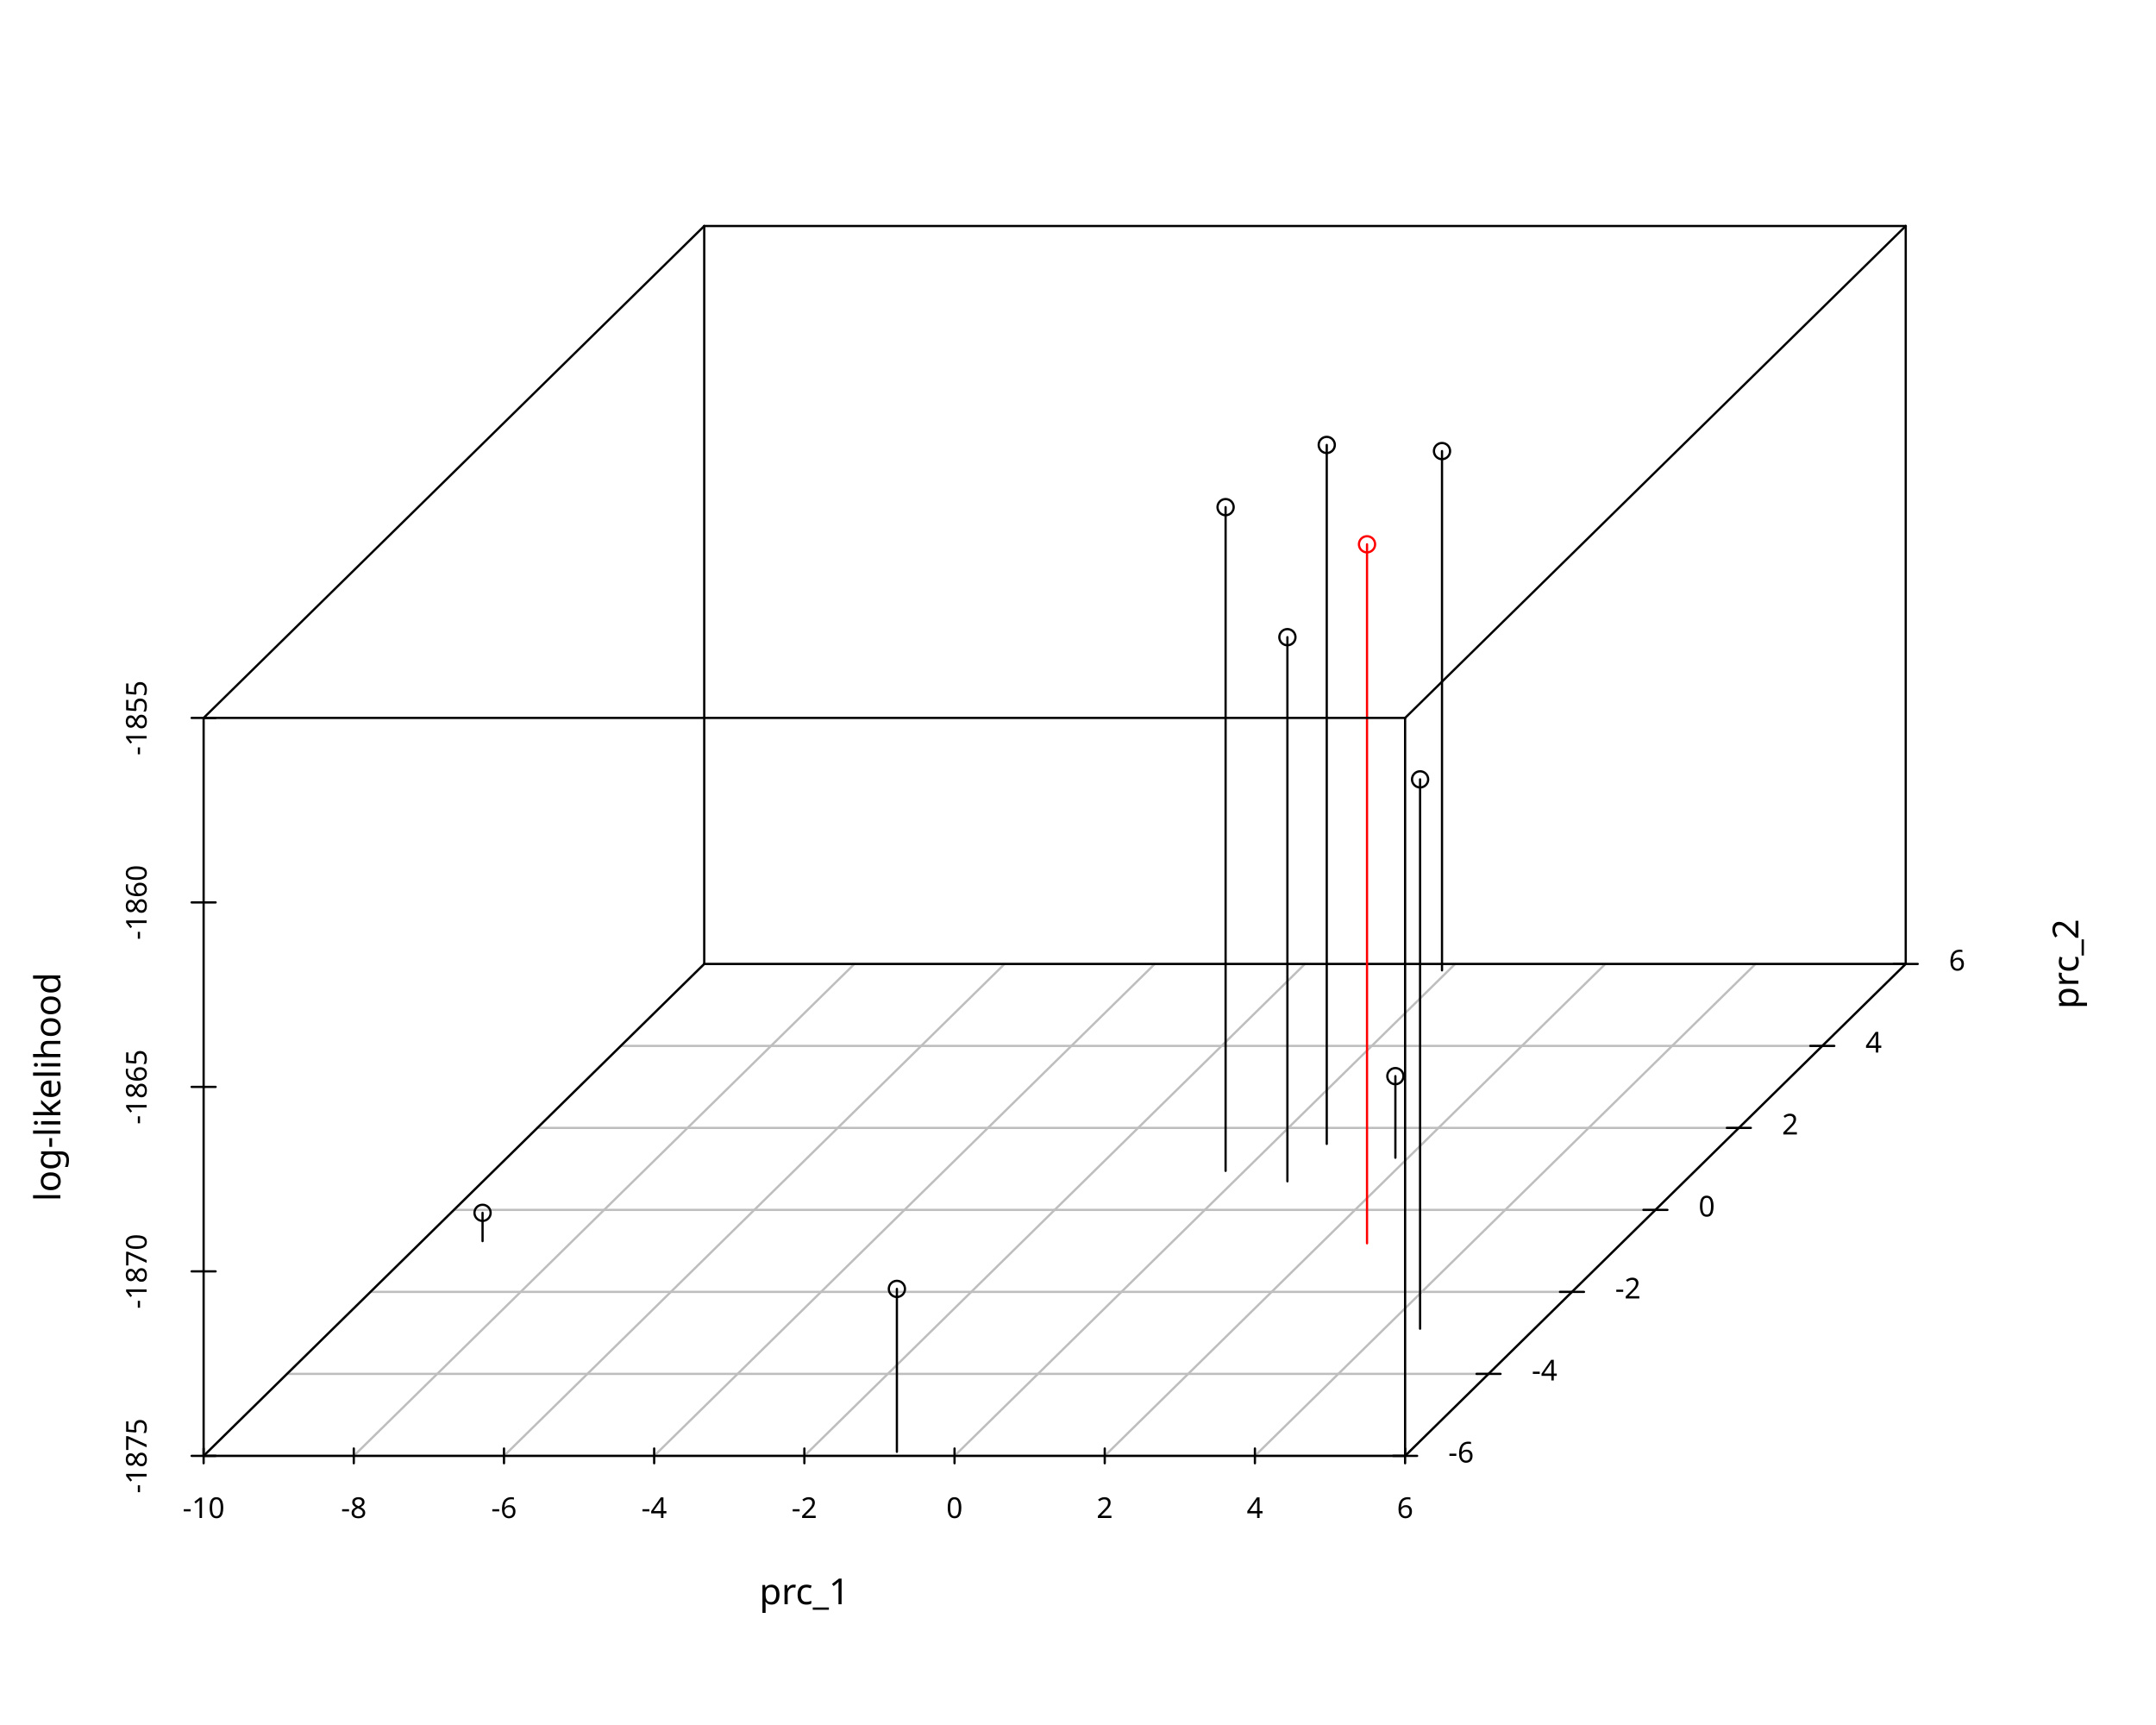
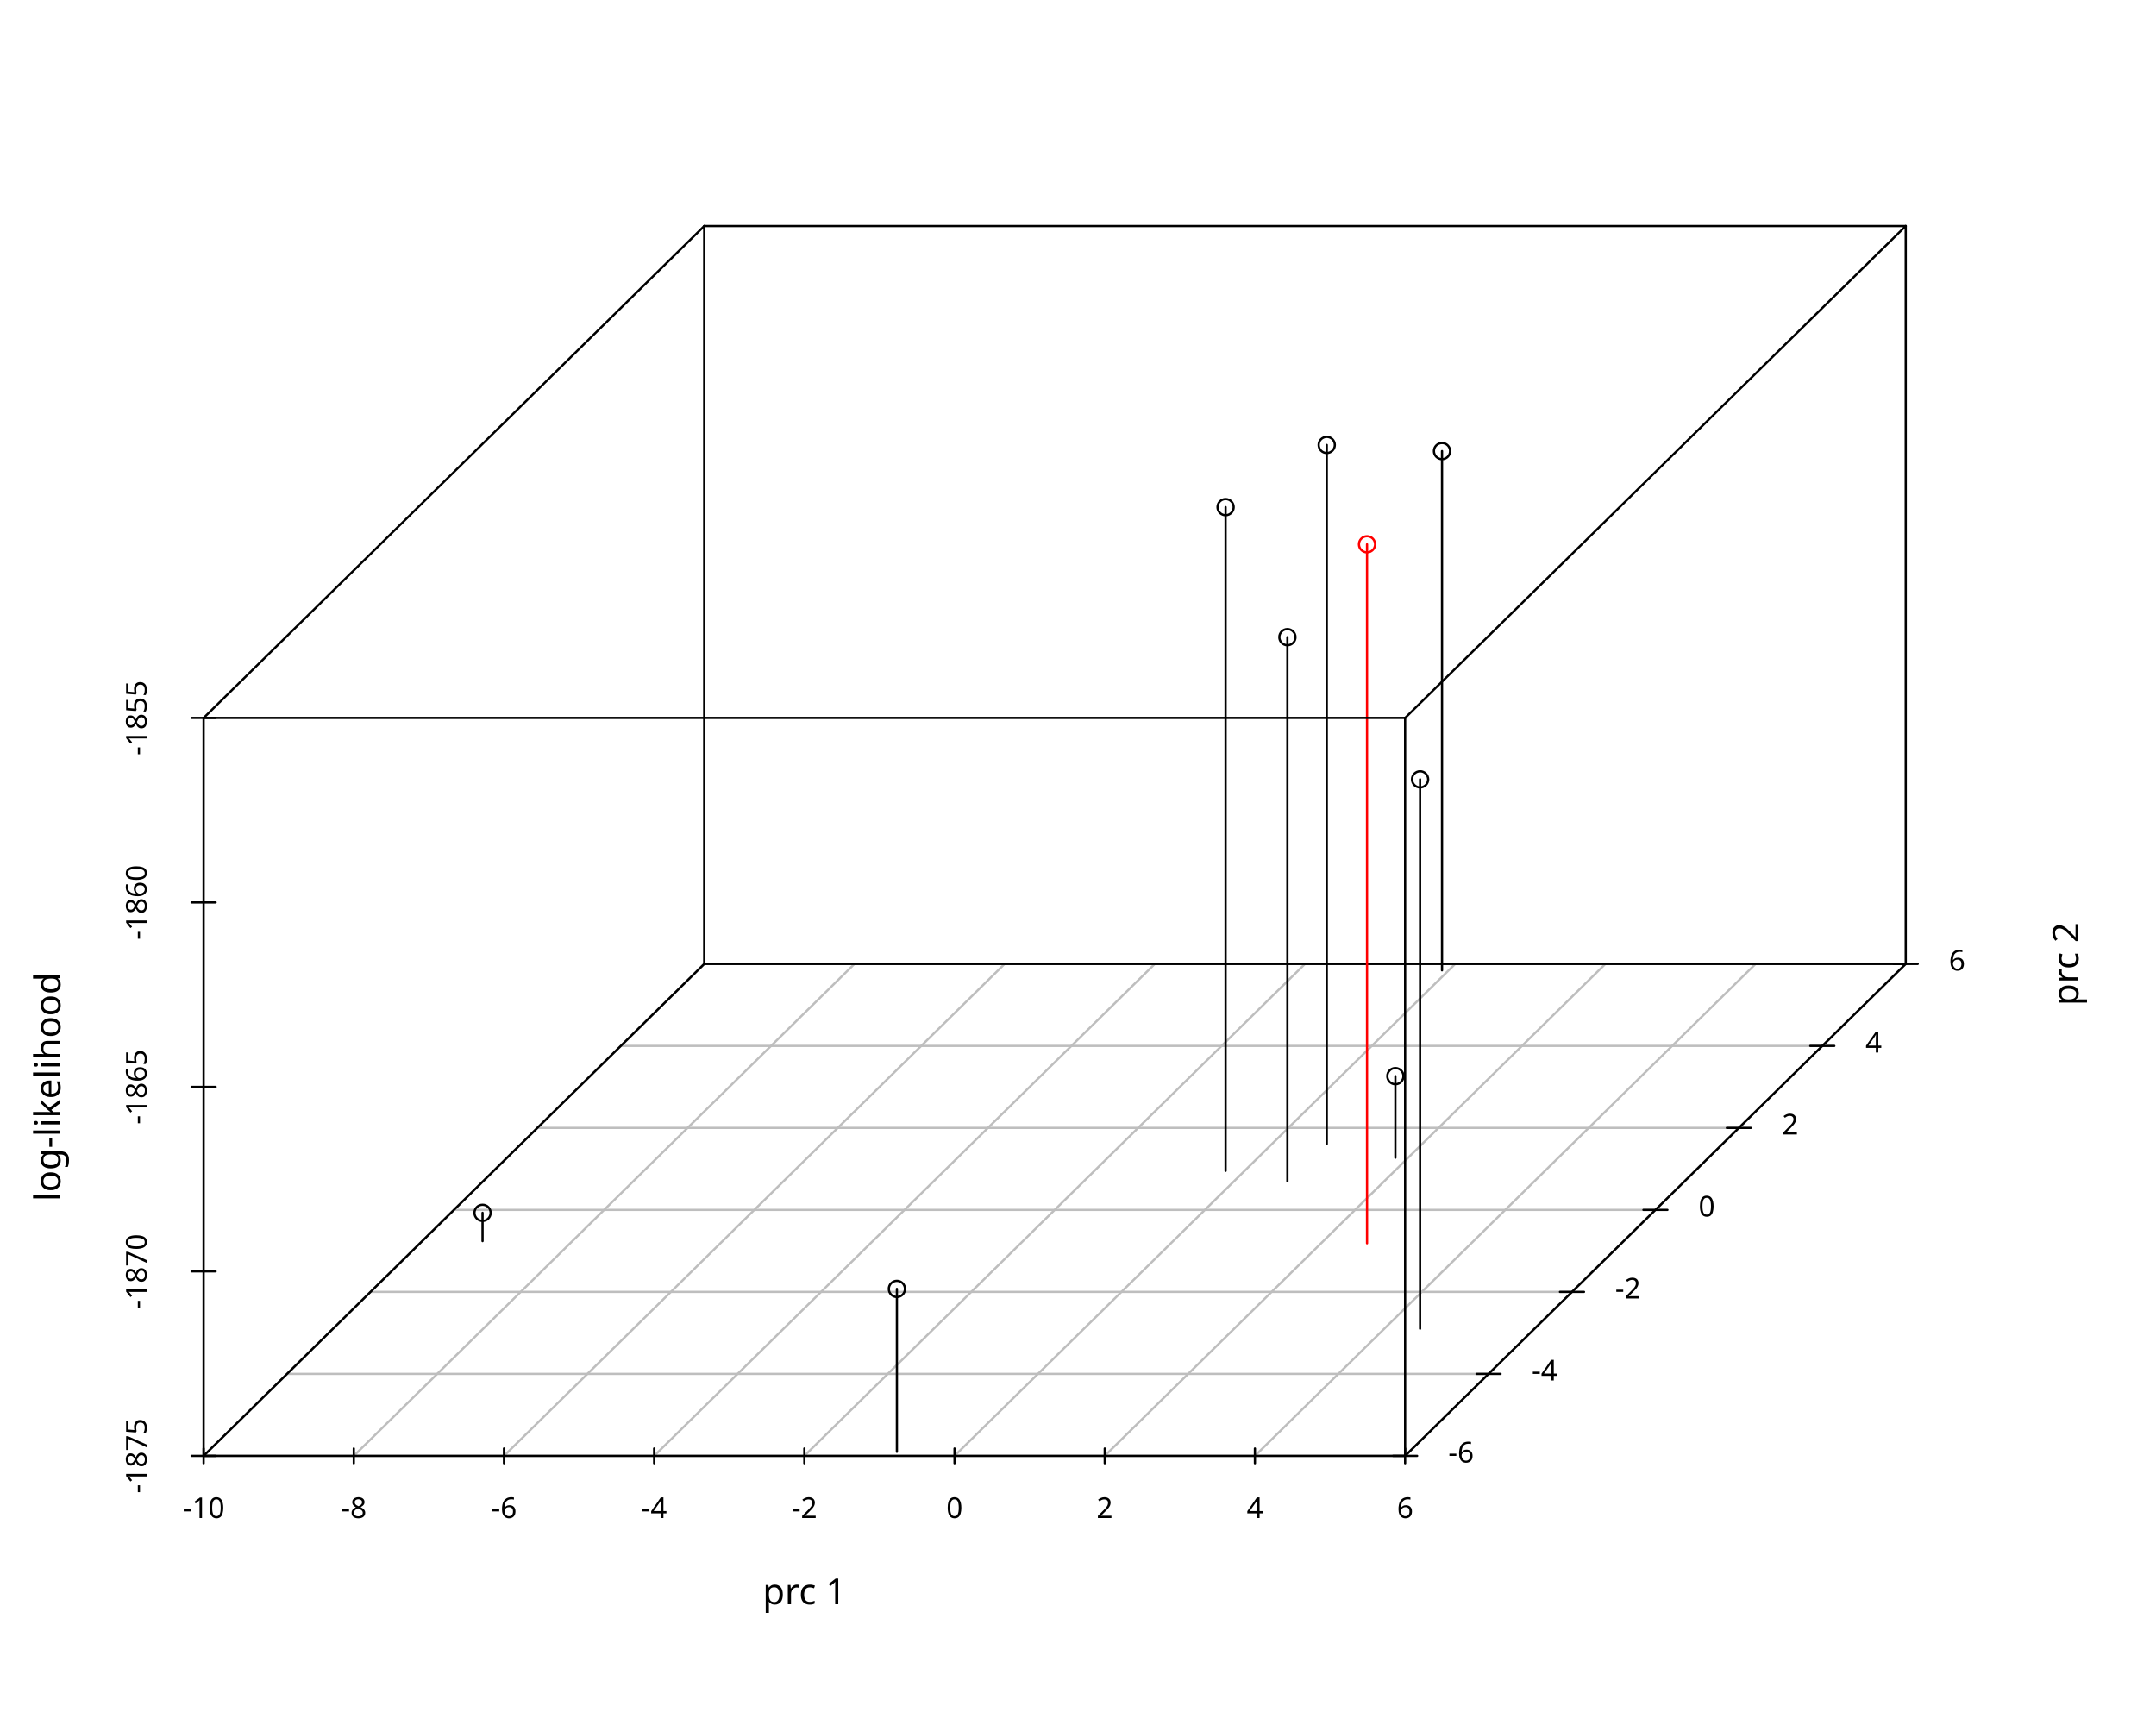
<svg xmlns="http://www.w3.org/2000/svg" class="svglite" data-engine-version="2.0" width="720.00pt" height="576.00pt" viewBox="0 0 720.00 576.00">
  <defs>
    <style type="text/css">
    .svglite line, .svglite polyline, .svglite polygon, .svglite path, .svglite rect, .svglite circle {
      fill: none;
      stroke: #000000;
      stroke-linecap: round;
      stroke-linejoin: round;
      stroke-miterlimit: 10.00;
    }
  </style>
  </defs>
  <rect width="100%" height="100%" style="stroke: none; fill: #FFFFFF;" />
  <defs>
    <clipPath id="cpMC4wMHw3MjAuMDB8MC4wMHw1NzYuMDA=">
      <rect x="0.00" y="0.00" width="720.00" height="576.00" />
    </clipPath>
  </defs>
  <g clip-path="url(#cpMC4wMHw3MjAuMDB8MC4wMHw1NzYuMDA=)">
</g>
  <defs>
    <clipPath id="cpNDQuNjR8Njc1LjM2fDU5LjA0fDUwMi41Ng==">
      <rect x="44.64" y="59.04" width="630.72" height="443.52" />
    </clipPath>
  </defs>
  <g clip-path="url(#cpNDQuNjR8Njc1LjM2fDU5LjA0fDUwMi41Ng==)">
    <line x1="68.00" y1="486.13" x2="235.18" y2="321.87" style="stroke-width: 0.75; stroke: #BEBEBE;" />
    <line x1="118.15" y1="486.13" x2="285.34" y2="321.87" style="stroke-width: 0.75; stroke: #BEBEBE;" />
    <line x1="168.31" y1="486.13" x2="335.49" y2="321.87" style="stroke-width: 0.75; stroke: #BEBEBE;" />
    <line x1="218.46" y1="486.13" x2="385.65" y2="321.87" style="stroke-width: 0.75; stroke: #BEBEBE;" />
    <line x1="268.62" y1="486.13" x2="435.80" y2="321.87" style="stroke-width: 0.75; stroke: #BEBEBE;" />
    <line x1="318.77" y1="486.13" x2="485.96" y2="321.87" style="stroke-width: 0.75; stroke: #BEBEBE;" />
    <line x1="368.93" y1="486.13" x2="536.11" y2="321.87" style="stroke-width: 0.75; stroke: #BEBEBE;" />
    <line x1="419.08" y1="486.13" x2="586.27" y2="321.87" style="stroke-width: 0.75; stroke: #BEBEBE;" />
    <line x1="469.24" y1="486.13" x2="636.42" y2="321.87" style="stroke-width: 0.75; stroke: #BEBEBE;" />
    <line x1="68.00" y1="486.13" x2="469.24" y2="486.13" style="stroke-width: 0.75; stroke: #BEBEBE;" />
    <line x1="95.86" y1="458.76" x2="497.10" y2="458.76" style="stroke-width: 0.75; stroke: #BEBEBE;" />
    <line x1="123.73" y1="431.38" x2="524.97" y2="431.38" style="stroke-width: 0.75; stroke: #BEBEBE;" />
    <line x1="151.59" y1="404.00" x2="552.83" y2="404.00" style="stroke-width: 0.75; stroke: #BEBEBE;" />
    <line x1="179.45" y1="376.62" x2="580.69" y2="376.62" style="stroke-width: 0.75; stroke: #BEBEBE;" />
    <line x1="207.32" y1="349.24" x2="608.56" y2="349.24" style="stroke-width: 0.75; stroke: #BEBEBE;" />
    <line x1="235.18" y1="321.87" x2="636.42" y2="321.87" style="stroke-width: 0.75; stroke: #BEBEBE;" />
    <line x1="465.23" y1="486.13" x2="473.25" y2="486.13" style="stroke-width: 0.75;" />
    <line x1="493.09" y1="458.76" x2="501.11" y2="458.76" style="stroke-width: 0.75;" />
    <line x1="520.95" y1="431.38" x2="528.98" y2="431.38" style="stroke-width: 0.75;" />
    <line x1="548.82" y1="404.00" x2="556.84" y2="404.00" style="stroke-width: 0.75;" />
    <line x1="576.68" y1="376.62" x2="584.70" y2="376.62" style="stroke-width: 0.75;" />
    <line x1="604.54" y1="349.24" x2="612.57" y2="349.24" style="stroke-width: 0.75;" />
    <line x1="632.41" y1="321.87" x2="640.43" y2="321.87" style="stroke-width: 0.75;" />
    <line x1="68.00" y1="488.60" x2="68.00" y2="483.67" style="stroke-width: 0.75;" />
    <line x1="118.15" y1="488.60" x2="118.15" y2="483.67" style="stroke-width: 0.75;" />
    <line x1="168.31" y1="488.60" x2="168.31" y2="483.67" style="stroke-width: 0.75;" />
    <line x1="218.46" y1="488.60" x2="218.46" y2="483.67" style="stroke-width: 0.75;" />
    <line x1="268.62" y1="488.60" x2="268.62" y2="483.67" style="stroke-width: 0.75;" />
    <line x1="318.77" y1="488.60" x2="318.77" y2="483.67" style="stroke-width: 0.75;" />
    <line x1="368.93" y1="488.60" x2="368.93" y2="483.67" style="stroke-width: 0.75;" />
    <line x1="419.08" y1="488.60" x2="419.08" y2="483.67" style="stroke-width: 0.75;" />
    <line x1="469.24" y1="488.60" x2="469.24" y2="483.67" style="stroke-width: 0.75;" />
    <line x1="63.99" y1="486.13" x2="72.01" y2="486.13" style="stroke-width: 0.75;" />
    <line x1="63.99" y1="424.53" x2="72.01" y2="424.53" style="stroke-width: 0.75;" />
    <line x1="63.99" y1="362.93" x2="72.01" y2="362.93" style="stroke-width: 0.75;" />
    <line x1="63.99" y1="301.33" x2="72.01" y2="301.33" style="stroke-width: 0.75;" />
    <line x1="63.99" y1="239.73" x2="72.01" y2="239.73" style="stroke-width: 0.75;" />
  </g>
  <g clip-path="url(#cpMC4wMHw3MjAuMDB8MC4wMHw1NzYuMDA=)">
    <text x="68.00" y="506.88" text-anchor="middle" style="font-size: 9.60px; font-family: sans;" textLength="13.88px" lengthAdjust="spacingAndGlyphs">-10</text>
    <text x="118.15" y="506.88" text-anchor="middle" style="font-size: 9.60px; font-family: sans;" textLength="11.20px" lengthAdjust="spacingAndGlyphs"> -8</text>
    <text x="168.31" y="506.88" text-anchor="middle" style="font-size: 9.60px; font-family: sans;" textLength="11.20px" lengthAdjust="spacingAndGlyphs"> -6</text>
    <text x="218.46" y="506.88" text-anchor="middle" style="font-size: 9.60px; font-family: sans;" textLength="11.20px" lengthAdjust="spacingAndGlyphs"> -4</text>
    <text x="268.62" y="506.88" text-anchor="middle" style="font-size: 9.60px; font-family: sans;" textLength="11.20px" lengthAdjust="spacingAndGlyphs"> -2</text>
    <text x="318.77" y="506.88" text-anchor="middle" style="font-size: 9.60px; font-family: sans;" textLength="10.67px" lengthAdjust="spacingAndGlyphs">  0</text>
    <text x="368.93" y="506.88" text-anchor="middle" style="font-size: 9.60px; font-family: sans;" textLength="10.67px" lengthAdjust="spacingAndGlyphs">  2</text>
    <text x="419.08" y="506.88" text-anchor="middle" style="font-size: 9.60px; font-family: sans;" textLength="10.67px" lengthAdjust="spacingAndGlyphs">  4</text>
    <text x="469.24" y="506.88" text-anchor="middle" style="font-size: 9.60px; font-family: sans;" textLength="10.67px" lengthAdjust="spacingAndGlyphs">  6</text>
    <text transform="translate(48.96,486.13) rotate(-90)" text-anchor="middle" style="font-size: 9.60px; font-family: sans;" textLength="24.55px" lengthAdjust="spacingAndGlyphs">-1875</text>
    <text transform="translate(48.96,424.53) rotate(-90)" text-anchor="middle" style="font-size: 9.60px; font-family: sans;" textLength="24.55px" lengthAdjust="spacingAndGlyphs">-1870</text>
    <text transform="translate(48.96,362.93) rotate(-90)" text-anchor="middle" style="font-size: 9.60px; font-family: sans;" textLength="24.55px" lengthAdjust="spacingAndGlyphs">-1865</text>
    <text transform="translate(48.96,301.33) rotate(-90)" text-anchor="middle" style="font-size: 9.60px; font-family: sans;" textLength="24.55px" lengthAdjust="spacingAndGlyphs">-1860</text>
    <text transform="translate(48.96,239.73) rotate(-90)" text-anchor="middle" style="font-size: 9.60px; font-family: sans;" textLength="24.55px" lengthAdjust="spacingAndGlyphs">-1855</text>
  </g>
  <g clip-path="url(#cpNDQuNjR8Njc1LjM2fDU5LjA0fDUwMi41Ng==)">
    <text x="483.64" y="488.34" style="font-size: 9.60px; font-family: sans;" textLength="8.54px" lengthAdjust="spacingAndGlyphs">-6</text>
    <text x="511.50" y="460.96" style="font-size: 9.60px; font-family: sans;" textLength="8.54px" lengthAdjust="spacingAndGlyphs">-4</text>
    <text x="539.37" y="433.58" style="font-size: 9.60px; font-family: sans;" textLength="8.54px" lengthAdjust="spacingAndGlyphs">-2</text>
    <text x="567.23" y="406.20" style="font-size: 9.60px; font-family: sans;" textLength="8.01px" lengthAdjust="spacingAndGlyphs"> 0</text>
    <text x="595.09" y="378.82" style="font-size: 9.60px; font-family: sans;" textLength="8.01px" lengthAdjust="spacingAndGlyphs"> 2</text>
    <text x="622.96" y="351.45" style="font-size: 9.60px; font-family: sans;" textLength="8.01px" lengthAdjust="spacingAndGlyphs"> 4</text>
    <text x="650.82" y="324.07" style="font-size: 9.60px; font-family: sans;" textLength="8.01px" lengthAdjust="spacingAndGlyphs"> 6</text>
    <polyline points="68.00,486.13 469.24,486.13 " style="stroke-width: 0.75;" />
  </g>
  <g clip-path="url(#cpMC4wMHw3MjAuMDB8MC4wMHw1NzYuMDA=)">
-     <text x="268.62" y="535.68" text-anchor="middle" style="font-size: 12.00px; font-family: sans;" textLength="30.02px" lengthAdjust="spacingAndGlyphs">prc_1</text>
+     <text x="268.62" y="535.68" text-anchor="middle" style="font-size: 12.00px; font-family: sans;" textLength="26.68px" lengthAdjust="spacingAndGlyphs">prc 1</text>
  </g>
  <g clip-path="url(#cpNDQuNjR8Njc1LjM2fDU5LjA0fDUwMi41Ng==)">
    <polyline points="469.24,486.13 636.42,321.87 " style="stroke-width: 0.75;" />
  </g>
  <g clip-path="url(#cpMC4wMHw3MjAuMDB8MC4wMHw1NzYuMDA=)">
-     <text transform="translate(694.08,321.87) rotate(-90)" text-anchor="middle" style="font-size: 12.00px; font-family: sans;" textLength="30.02px" lengthAdjust="spacingAndGlyphs">prc_2</text>
+     <text transform="translate(694.08,321.87) rotate(-90)" text-anchor="middle" style="font-size: 12.00px; font-family: sans;" textLength="26.68px" lengthAdjust="spacingAndGlyphs">prc 2</text>
  </g>
  <g clip-path="url(#cpNDQuNjR8Njc1LjM2fDU5LjA0fDUwMi41Ng==)">
    <polyline points="68.00,486.13 68.00,239.73 " style="stroke-width: 0.75;" />
  </g>
  <g clip-path="url(#cpMC4wMHw3MjAuMDB8MC4wMHw1NzYuMDA=)">
    <text transform="translate(20.16,362.93) rotate(-90)" text-anchor="middle" style="font-size: 12.00px; font-family: sans;" textLength="70.04px" lengthAdjust="spacingAndGlyphs">log-likelihood</text>
  </g>
  <g clip-path="url(#cpNDQuNjR8Njc1LjM2fDU5LjA0fDUwMi41Ng==)">
    <polyline points="235.18,321.87 636.42,321.87 " style="stroke-width: 0.75;" />
    <polyline points="235.18,75.47 636.42,75.47 " style="stroke-width: 0.75;" />
    <polyline points="68.00,486.13 235.18,321.87 " style="stroke-width: 0.75;" />
    <polyline points="68.00,239.73 235.18,75.47 " style="stroke-width: 0.75;" />
    <polyline points="235.18,321.87 235.18,75.47 " style="stroke-width: 0.75;" />
    <polyline points="636.42,321.87 636.42,75.47 " style="stroke-width: 0.75;" />
    <line x1="481.56" y1="150.62" x2="481.56" y2="324.01" style="stroke-width: 0.75;" />
    <line x1="443.07" y1="148.57" x2="443.07" y2="381.97" style="stroke-width: 0.75;" />
    <line x1="465.99" y1="359.34" x2="465.99" y2="386.58" style="stroke-width: 0.75;" />
    <line x1="409.29" y1="169.34" x2="409.29" y2="390.97" style="stroke-width: 0.75;" />
    <line x1="429.93" y1="212.76" x2="429.93" y2="394.46" style="stroke-width: 0.75;" />
    <line x1="161.15" y1="404.98" x2="161.15" y2="414.42" style="stroke-width: 0.75;" />
    <line x1="456.52" y1="181.75" x2="456.52" y2="415.15" style="stroke-width: 0.75; stroke: #FF0000;" />
    <line x1="474.24" y1="260.24" x2="474.24" y2="443.67" style="stroke-width: 0.75;" />
    <line x1="299.52" y1="430.38" x2="299.52" y2="484.78" style="stroke-width: 0.75;" />
    <circle cx="481.56" cy="150.62" r="2.70" style="stroke-width: 0.75;" />
    <circle cx="443.07" cy="148.57" r="2.70" style="stroke-width: 0.75;" />
    <circle cx="465.99" cy="359.34" r="2.70" style="stroke-width: 0.75;" />
    <circle cx="409.29" cy="169.34" r="2.70" style="stroke-width: 0.75;" />
    <circle cx="429.93" cy="212.76" r="2.70" style="stroke-width: 0.75;" />
    <circle cx="161.15" cy="404.98" r="2.70" style="stroke-width: 0.75;" />
    <circle cx="456.52" cy="181.75" r="2.70" style="stroke-width: 0.75; stroke: #FF0000;" />
    <circle cx="474.24" cy="260.24" r="2.70" style="stroke-width: 0.75;" />
    <circle cx="299.52" cy="430.38" r="2.70" style="stroke-width: 0.75;" />
    <polyline points="68.00,239.73 469.24,239.73 " style="stroke-width: 0.75;" />
    <polyline points="469.24,239.73 636.42,75.47 " style="stroke-width: 0.75;" />
    <polyline points="469.24,486.13 469.24,239.73 " style="stroke-width: 0.75;" />
  </g>
</svg>
